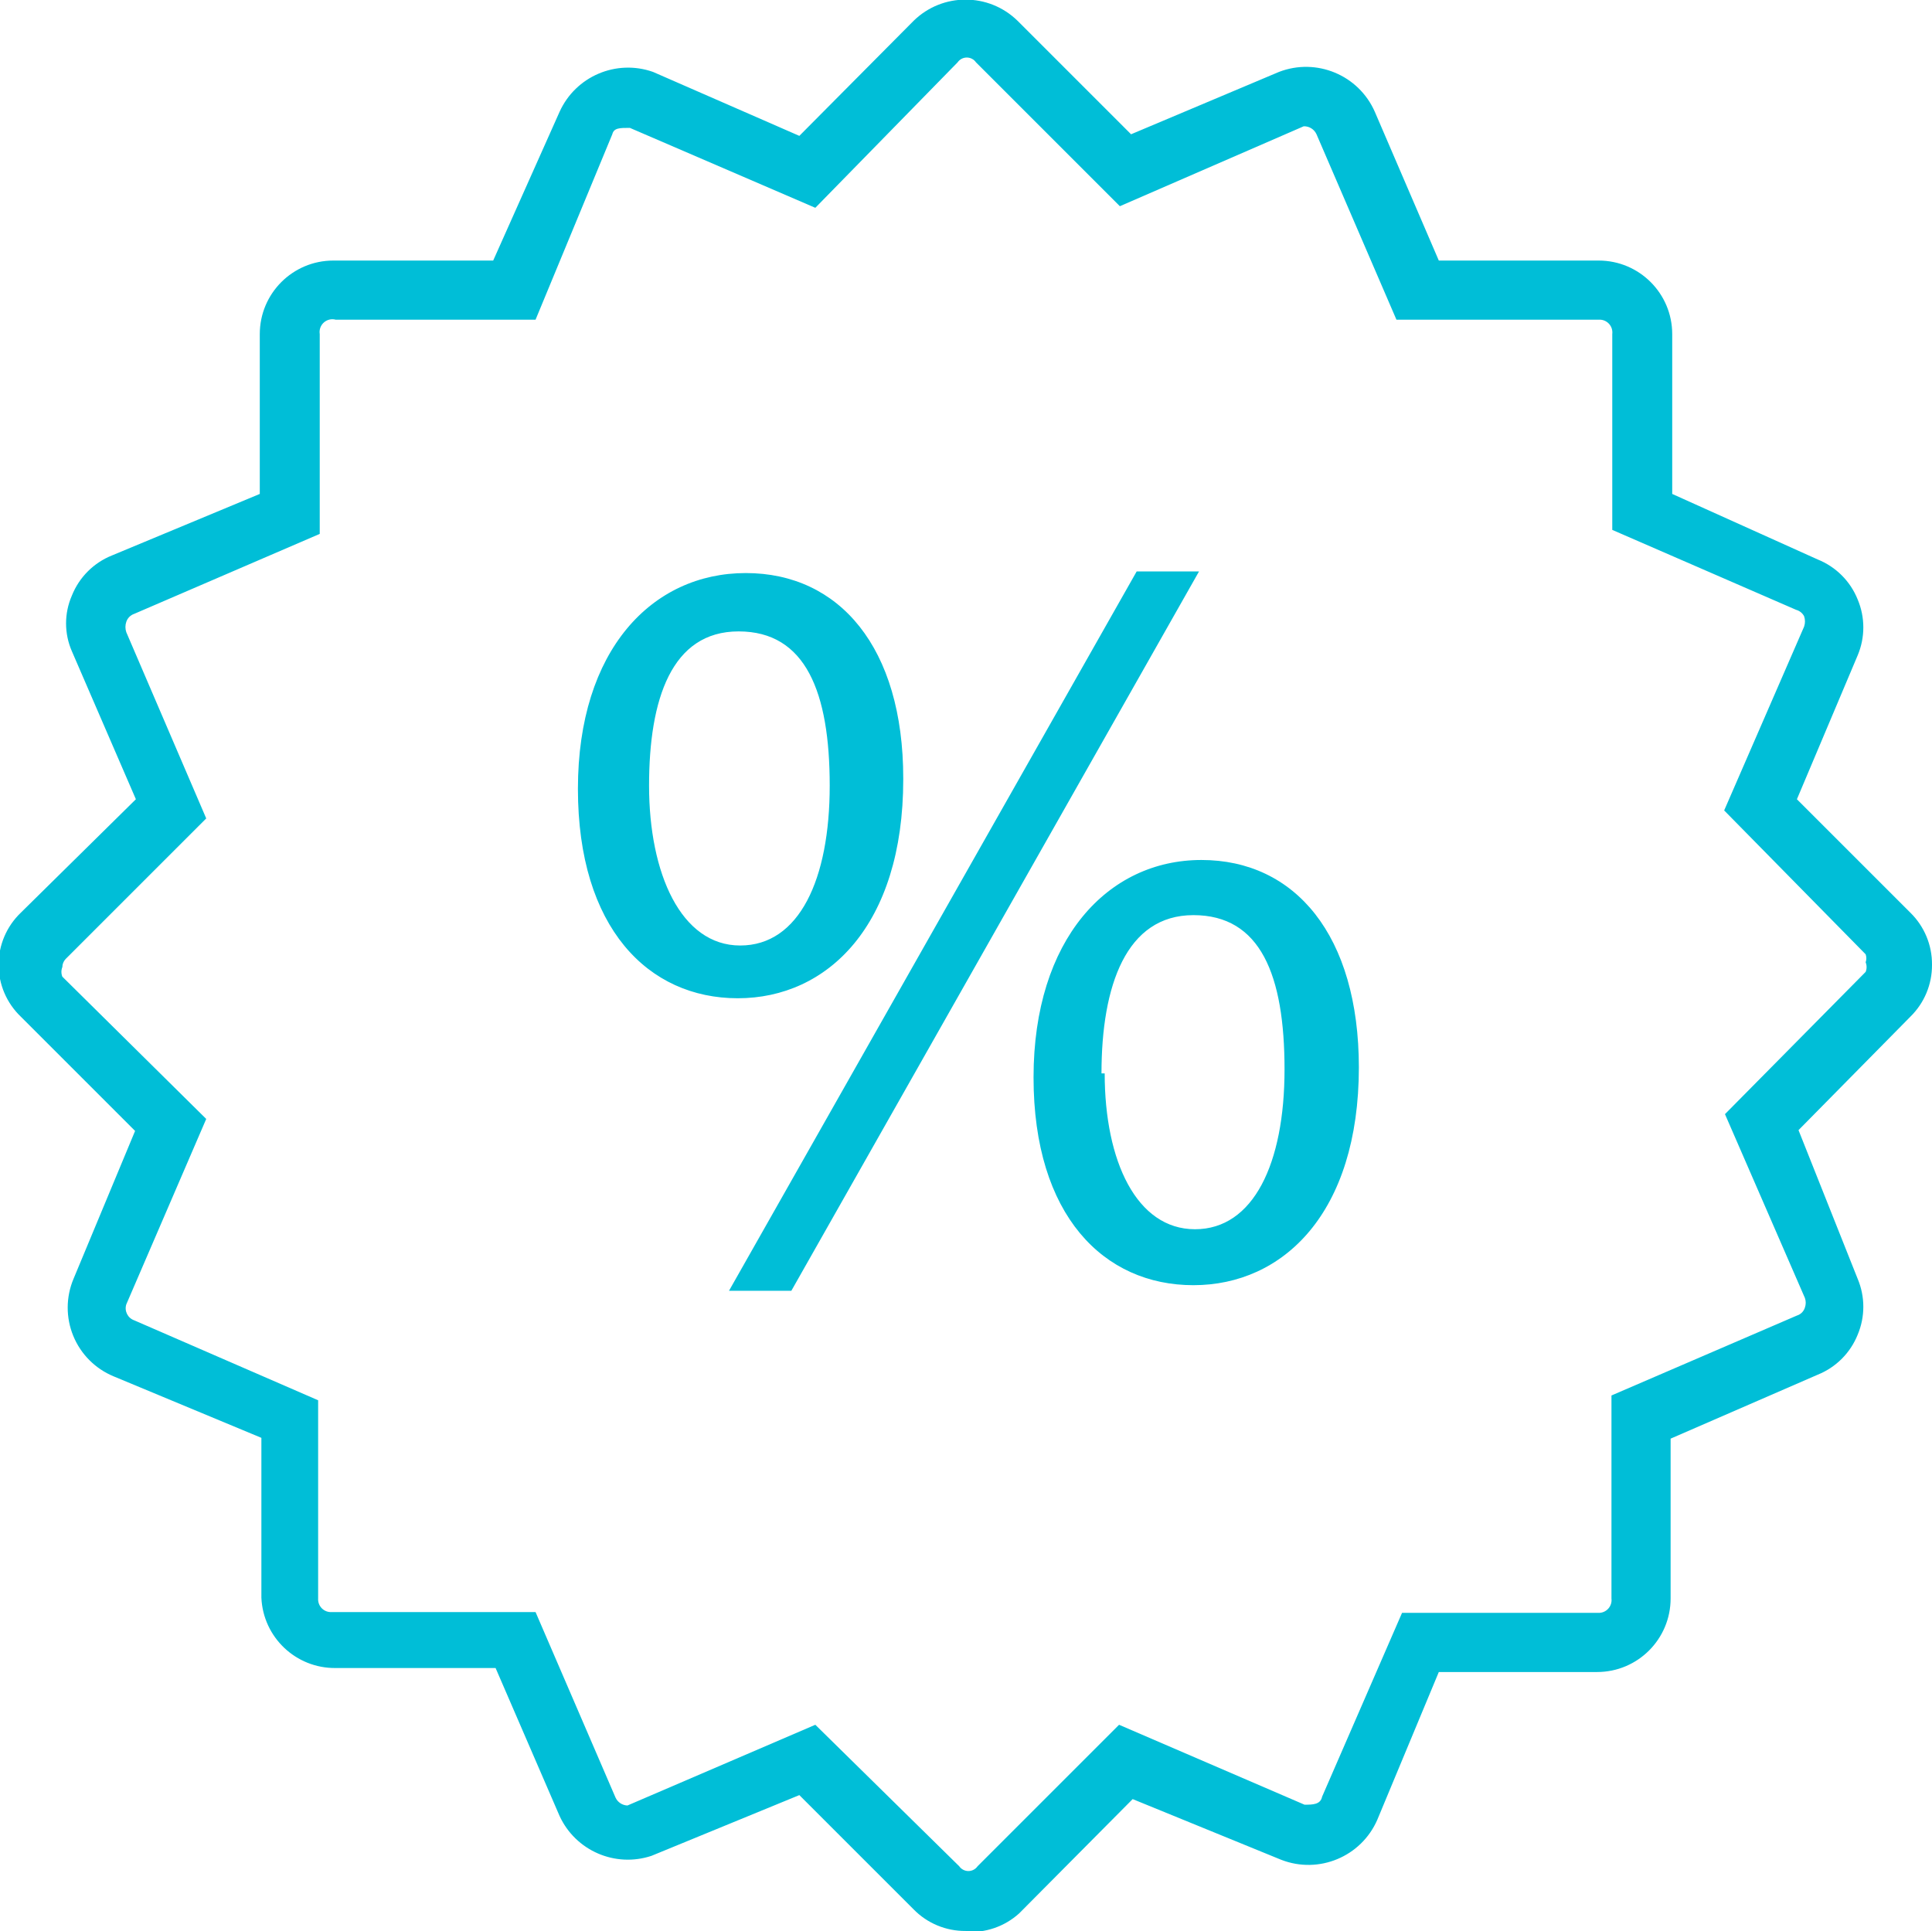
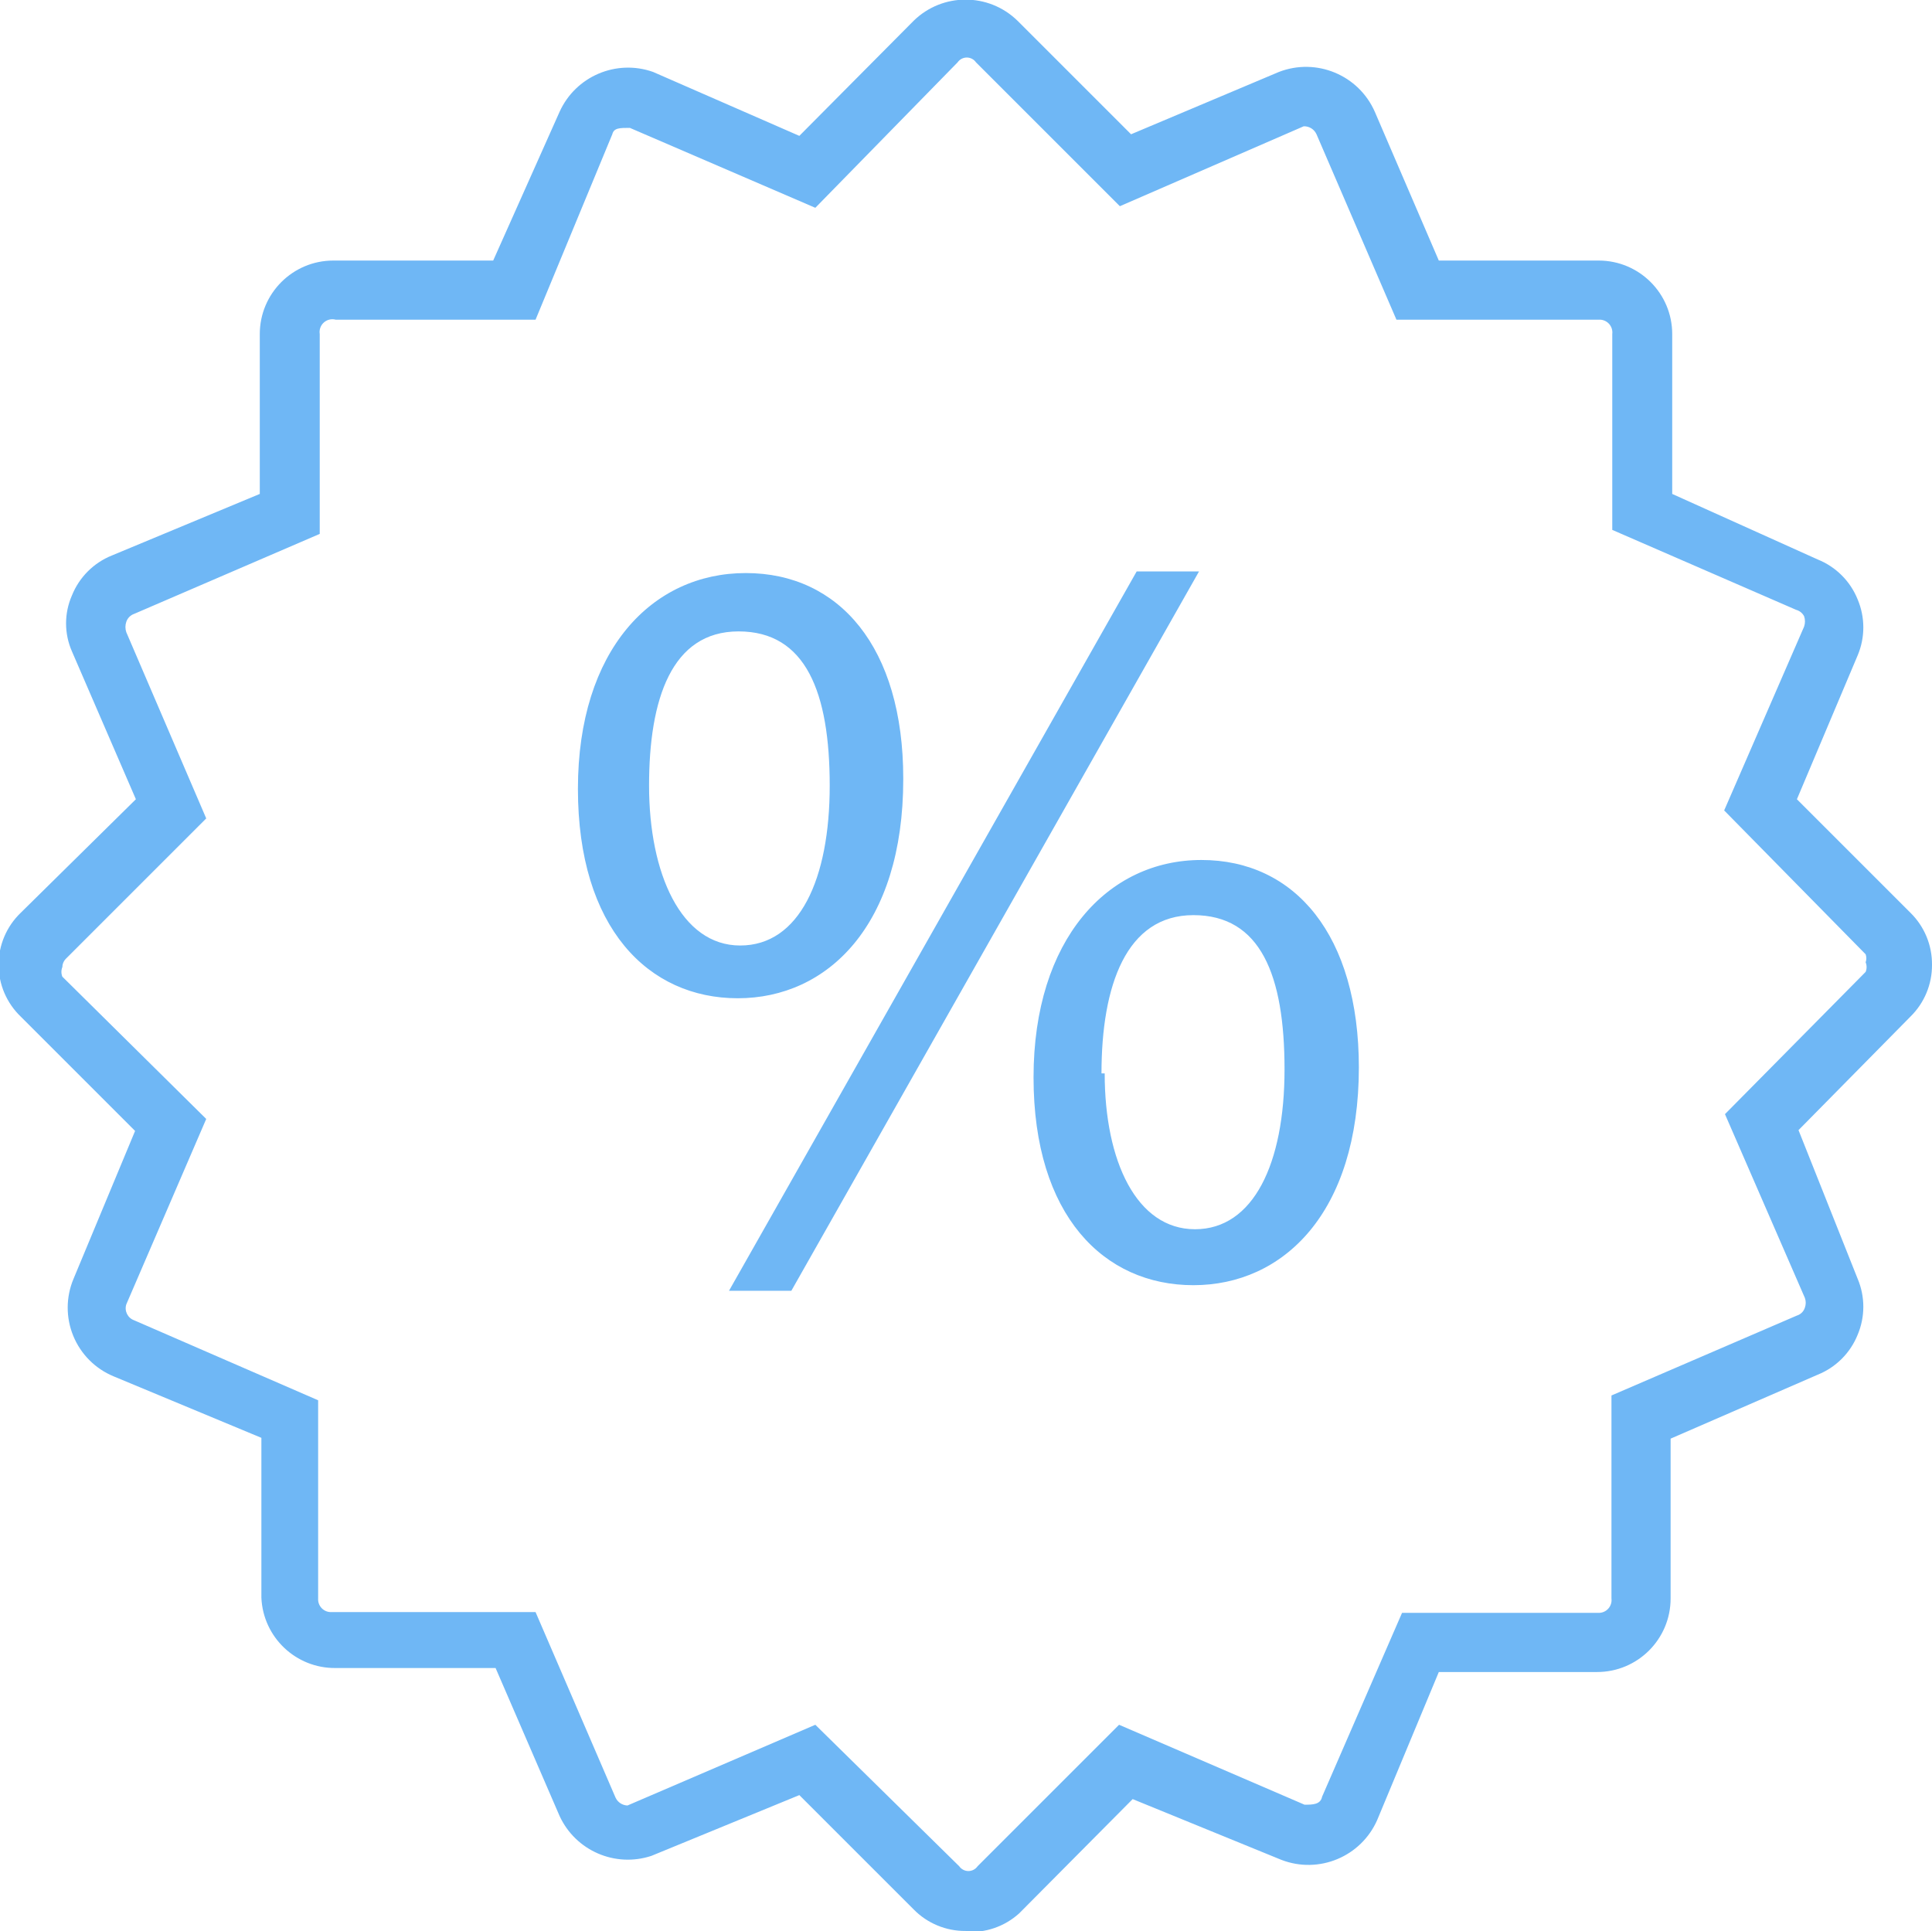
<svg xmlns="http://www.w3.org/2000/svg" viewBox="0 0 24.17 24.16">
-   <path d="M11.3 9.75c0 1.83-.95 2.74-2.07 2.74s-2-.88-2-2.62.93-2.7 2.1-2.7 1.97.93 1.97 2.57zm-3.18.08c0 1.1.4 2 1.14 2s1.12-.83 1.12-2-.3-1.93-1.14-1.93-1.12.85-1.12 1.93zm1 6.32l5.1-9H15l-5.1 9zm7.88-2.8c0 1.83-.95 2.73-2.07 2.73s-2-.87-2-2.6.93-2.72 2.1-2.72 1.97.94 1.97 2.6zm-3.18.08c0 1.1.4 1.95 1.13 1.95s1.12-.82 1.12-2-.3-1.93-1.14-1.93-1.15.88-1.15 1.98zm-1.74 10.73a.9.9 0 01-.65-.27L10 22.46l-1.85.76a.94.94 0 01-1.15-.5l-.8-1.85h-2a.92.92 0 01-.93-.88v-2l-1.85-.77A.93.93 0 01.92 16l.77-1.85-1.43-1.43a.9.9 0 010-1.3L1.7 10 .9 8.15a.87.87 0 010-.7.9.9 0 01.5-.5l1.85-.77v-2a.92.92 0 01.92-.92h2L7 1.4A.94.94 0 018.17.9l1.83.8L11.43.26a.93.93 0 011.3 0l1.42 1.42L16 .9a.94.94 0 011.2.5l.8 1.86h2a.92.92 0 01.92.92v2l1.82.82a.9.9 0 01.5.5.9.9 0 010 .7l-.76 1.8 1.42 1.42a.9.9 0 01.27.65.9.9 0 01-.27.65l-1.4 1.42.74 1.86a.9.9 0 010 .7.9.9 0 01-.5.5l-1.84.8v2a.92.92 0 01-.92.92H18l-.77 1.85a.94.94 0 01-1.2.5l-1.86-.76-1.42 1.43a.9.9 0 01-.67.23zm-1.88-2.58l1.8 1.77a.14.14 0 00.23 0L14 21.58l2.32 1c.1 0 .2 0 .22-.1l1-2.3H20a.16.16 0 00.16-.18v-2.54l2.32-1a.15.15 0 00.1-.1.18.18 0 000-.12l-1-2.3 1.76-1.78a.16.16 0 000-.12.15.15 0 000-.1l-1.77-1.8 1-2.3a.2.2 0 000-.13.16.16 0 00-.1-.08l-2.3-1V4.18A.16.16 0 0020 4h-2.53l-1-2.32a.17.17 0 00-.16-.1l-2.3 1-1.8-1.8a.14.14 0 00-.23 0L10.2 2.6l-2.32-1c-.13 0-.2 0-.22.08L6.7 4H4.2a.16.16 0 00-.2.18v2.5l-2.32 1a.16.16 0 00-.1.1.2.2 0 000 .13l1 2.33L.82 12a.15.15 0 00-.04.1.16.16 0 000 .12L2.58 14l-1 2.32a.16.16 0 00.1.2l2.3 1V20a.16.16 0 00.17.17H6.7l1 2.32a.17.17 0 00.15.1z" fill="#00bed7" />
+   <path d="M11.3 9.75c0 1.83-.95 2.74-2.07 2.74s-2-.88-2-2.62.93-2.7 2.1-2.7 1.97.93 1.97 2.57zm-3.18.08c0 1.1.4 2 1.14 2s1.12-.83 1.12-2-.3-1.93-1.14-1.93-1.12.85-1.12 1.93zm1 6.32l5.1-9H15l-5.1 9zm7.88-2.8c0 1.83-.95 2.73-2.07 2.73s-2-.87-2-2.6.93-2.72 2.1-2.72 1.97.94 1.97 2.6zm-3.18.08c0 1.1.4 1.95 1.13 1.95s1.12-.82 1.12-2-.3-1.93-1.14-1.93-1.15.88-1.15 1.98zm-1.74 10.73a.9.9 0 01-.65-.27L10 22.46l-1.85.76a.94.94 0 01-1.15-.5l-.8-1.85h-2a.92.92 0 01-.93-.88v-2l-1.85-.77A.93.93 0 01.92 16l.77-1.85-1.43-1.43a.9.9 0 010-1.3L1.7 10 .9 8.15a.87.87 0 010-.7.9.9 0 01.5-.5l1.85-.77v-2a.92.92 0 01.92-.92h2L7 1.4A.94.94 0 018.17.9l1.83.8L11.43.26a.93.93 0 011.3 0l1.42 1.42L16 .9a.94.94 0 011.2.5l.8 1.86h2a.92.92 0 01.92.92v2l1.82.82a.9.9 0 01.5.5.9.9 0 010 .7l-.76 1.8 1.42 1.42a.9.9 0 01.27.65.9.9 0 01-.27.65l-1.4 1.42.74 1.86a.9.9 0 010 .7.9.9 0 01-.5.5l-1.84.8v2a.92.92 0 01-.92.92H18l-.77 1.85a.94.94 0 01-1.2.5l-1.86-.76-1.42 1.43a.9.9 0 01-.67.23zm-1.88-2.58l1.8 1.77a.14.14 0 00.23 0L14 21.58l2.32 1c.1 0 .2 0 .22-.1l1-2.3H20a.16.16 0 00.16-.18v-2.54l2.32-1a.15.15 0 00.1-.1.18.18 0 000-.12l-1-2.3 1.76-1.78a.16.16 0 000-.12.15.15 0 000-.1l-1.77-1.8 1-2.3a.2.2 0 000-.13.16.16 0 00-.1-.08l-2.3-1V4.18A.16.16 0 0020 4h-2.53l-1-2.32a.17.17 0 00-.16-.1l-2.3 1-1.8-1.8a.14.14 0 00-.23 0L10.2 2.6l-2.32-1c-.13 0-.2 0-.22.08L6.7 4H4.2a.16.16 0 00-.2.18v2.5l-2.32 1a.16.16 0 00-.1.1.2.2 0 000 .13l1 2.33L.82 12a.15.15 0 00-.04.1.16.16 0 000 .12L2.58 14l-1 2.32a.16.16 0 00.1.2l2.3 1V20a.16.16 0 00.17.17H6.7l1 2.32a.17.17 0 00.15.1z" fill="#6fb7f5" />
</svg>
